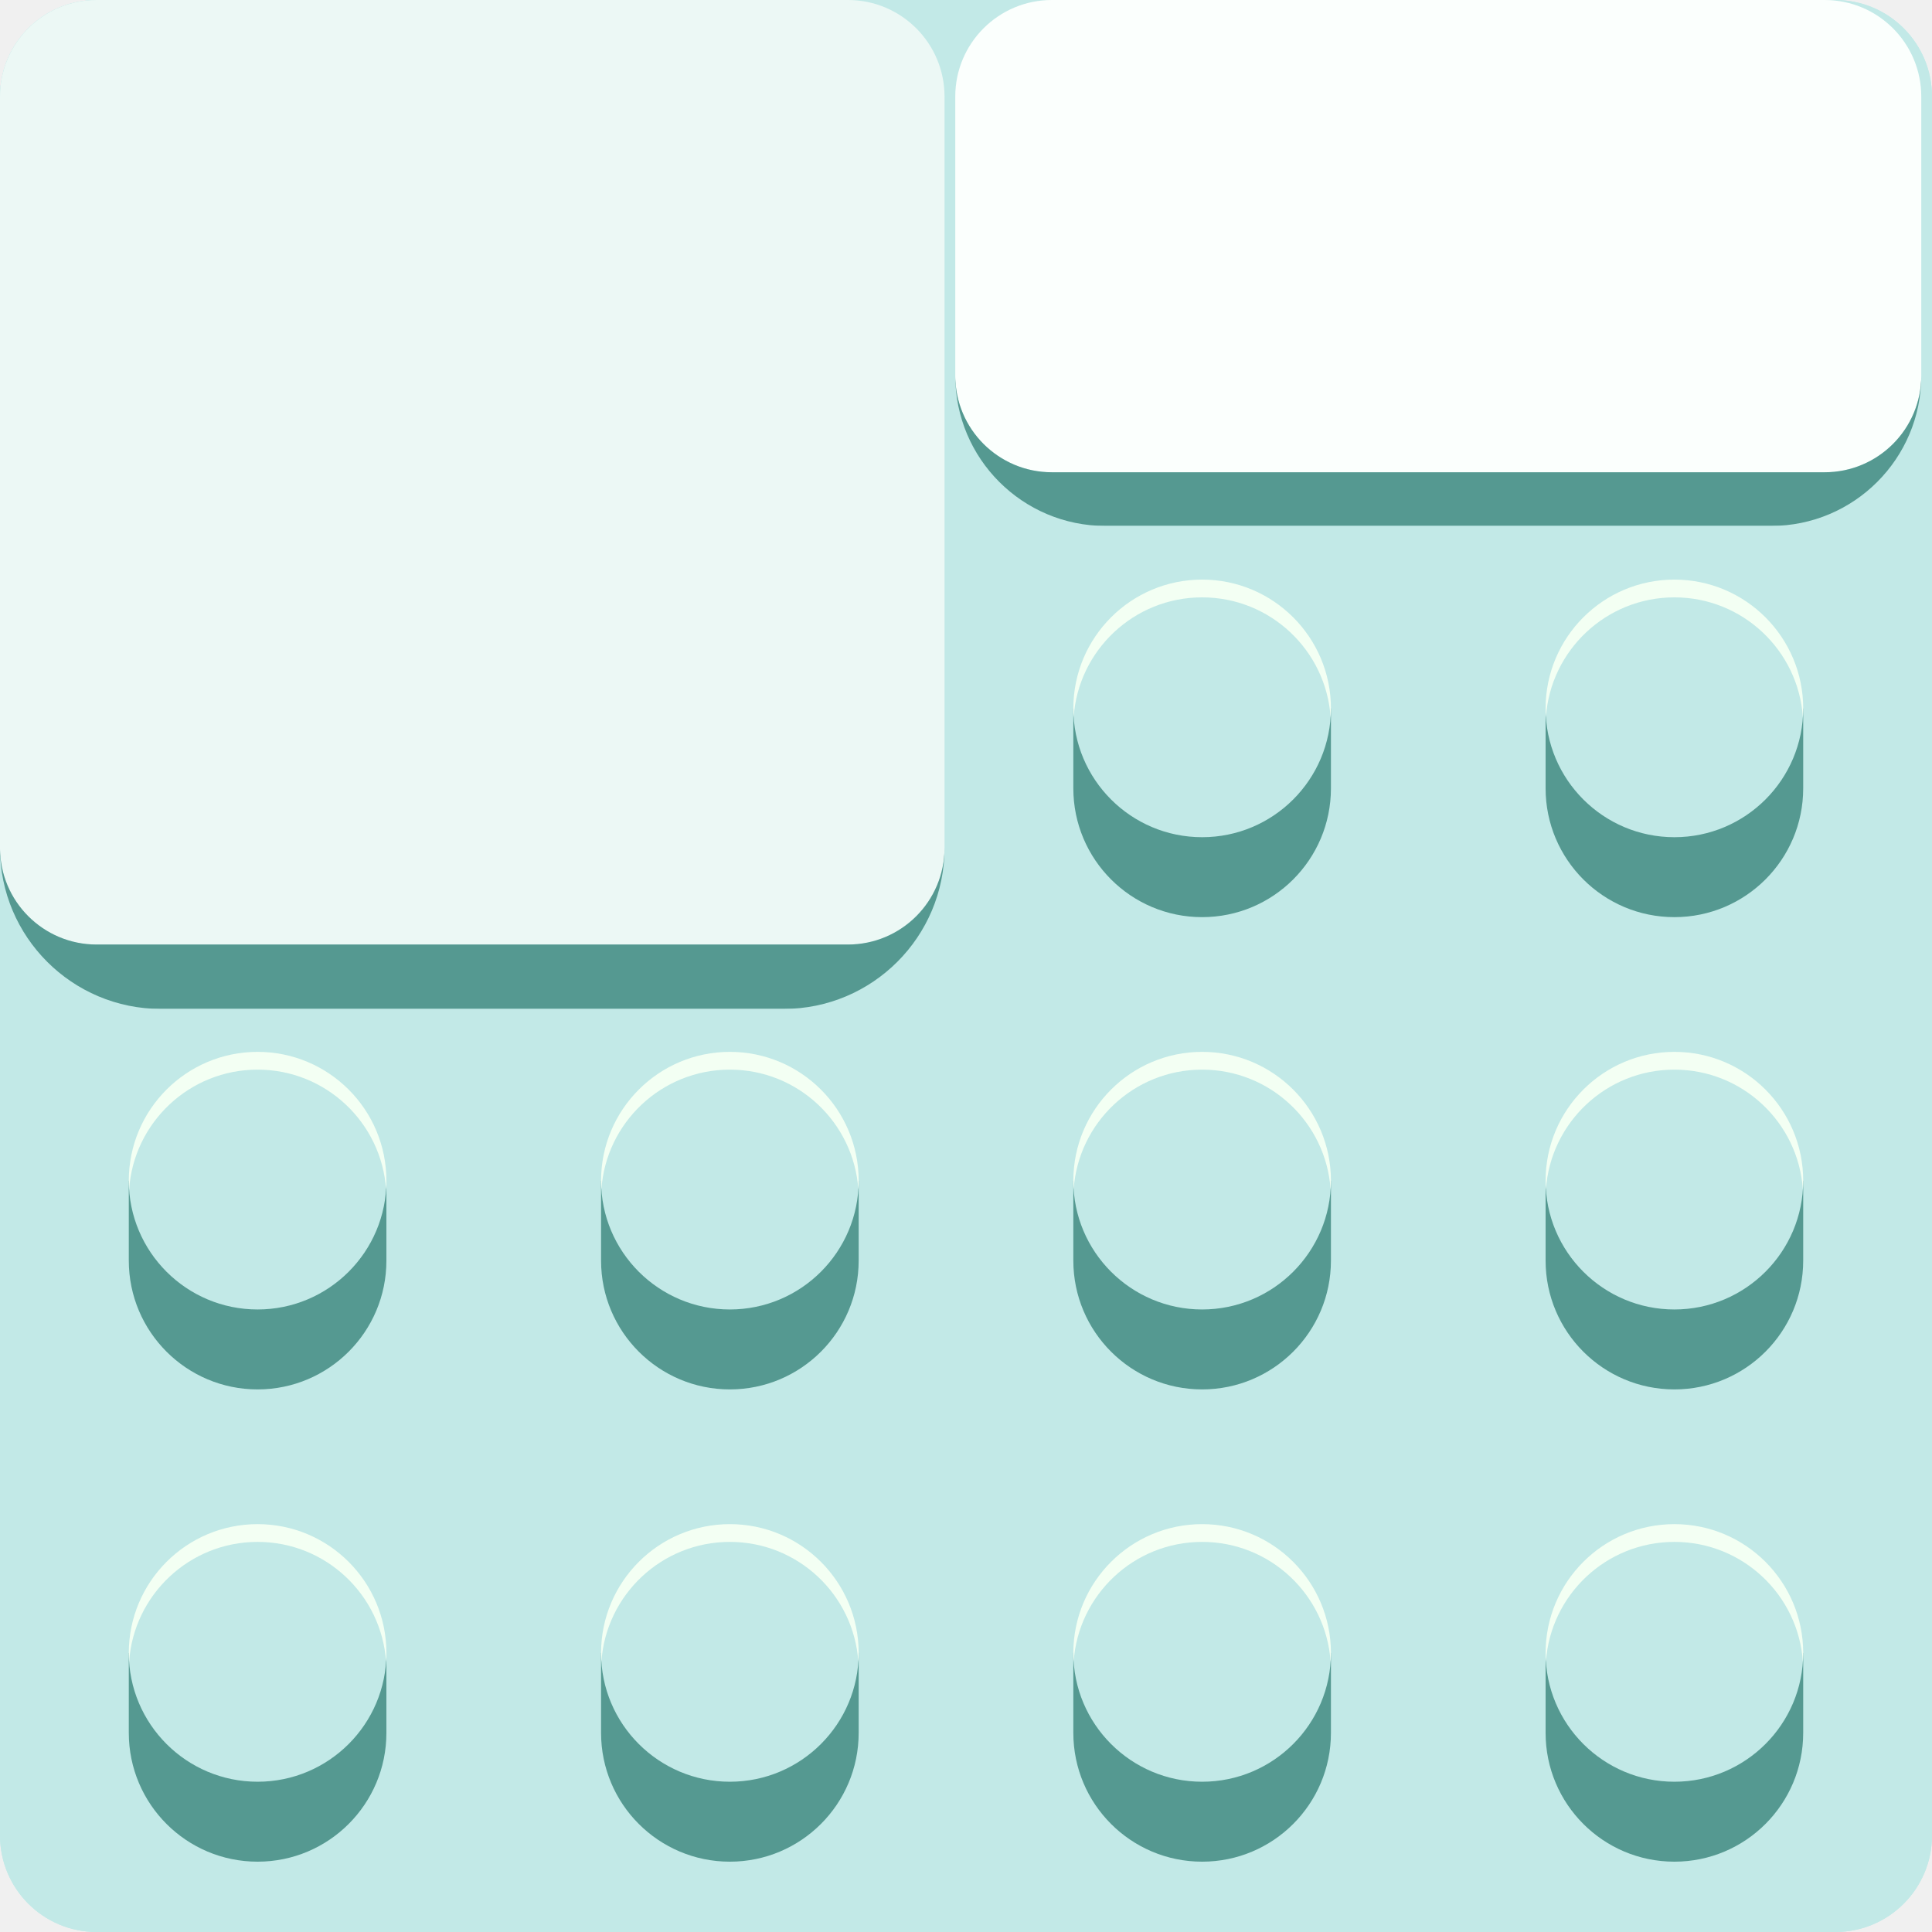
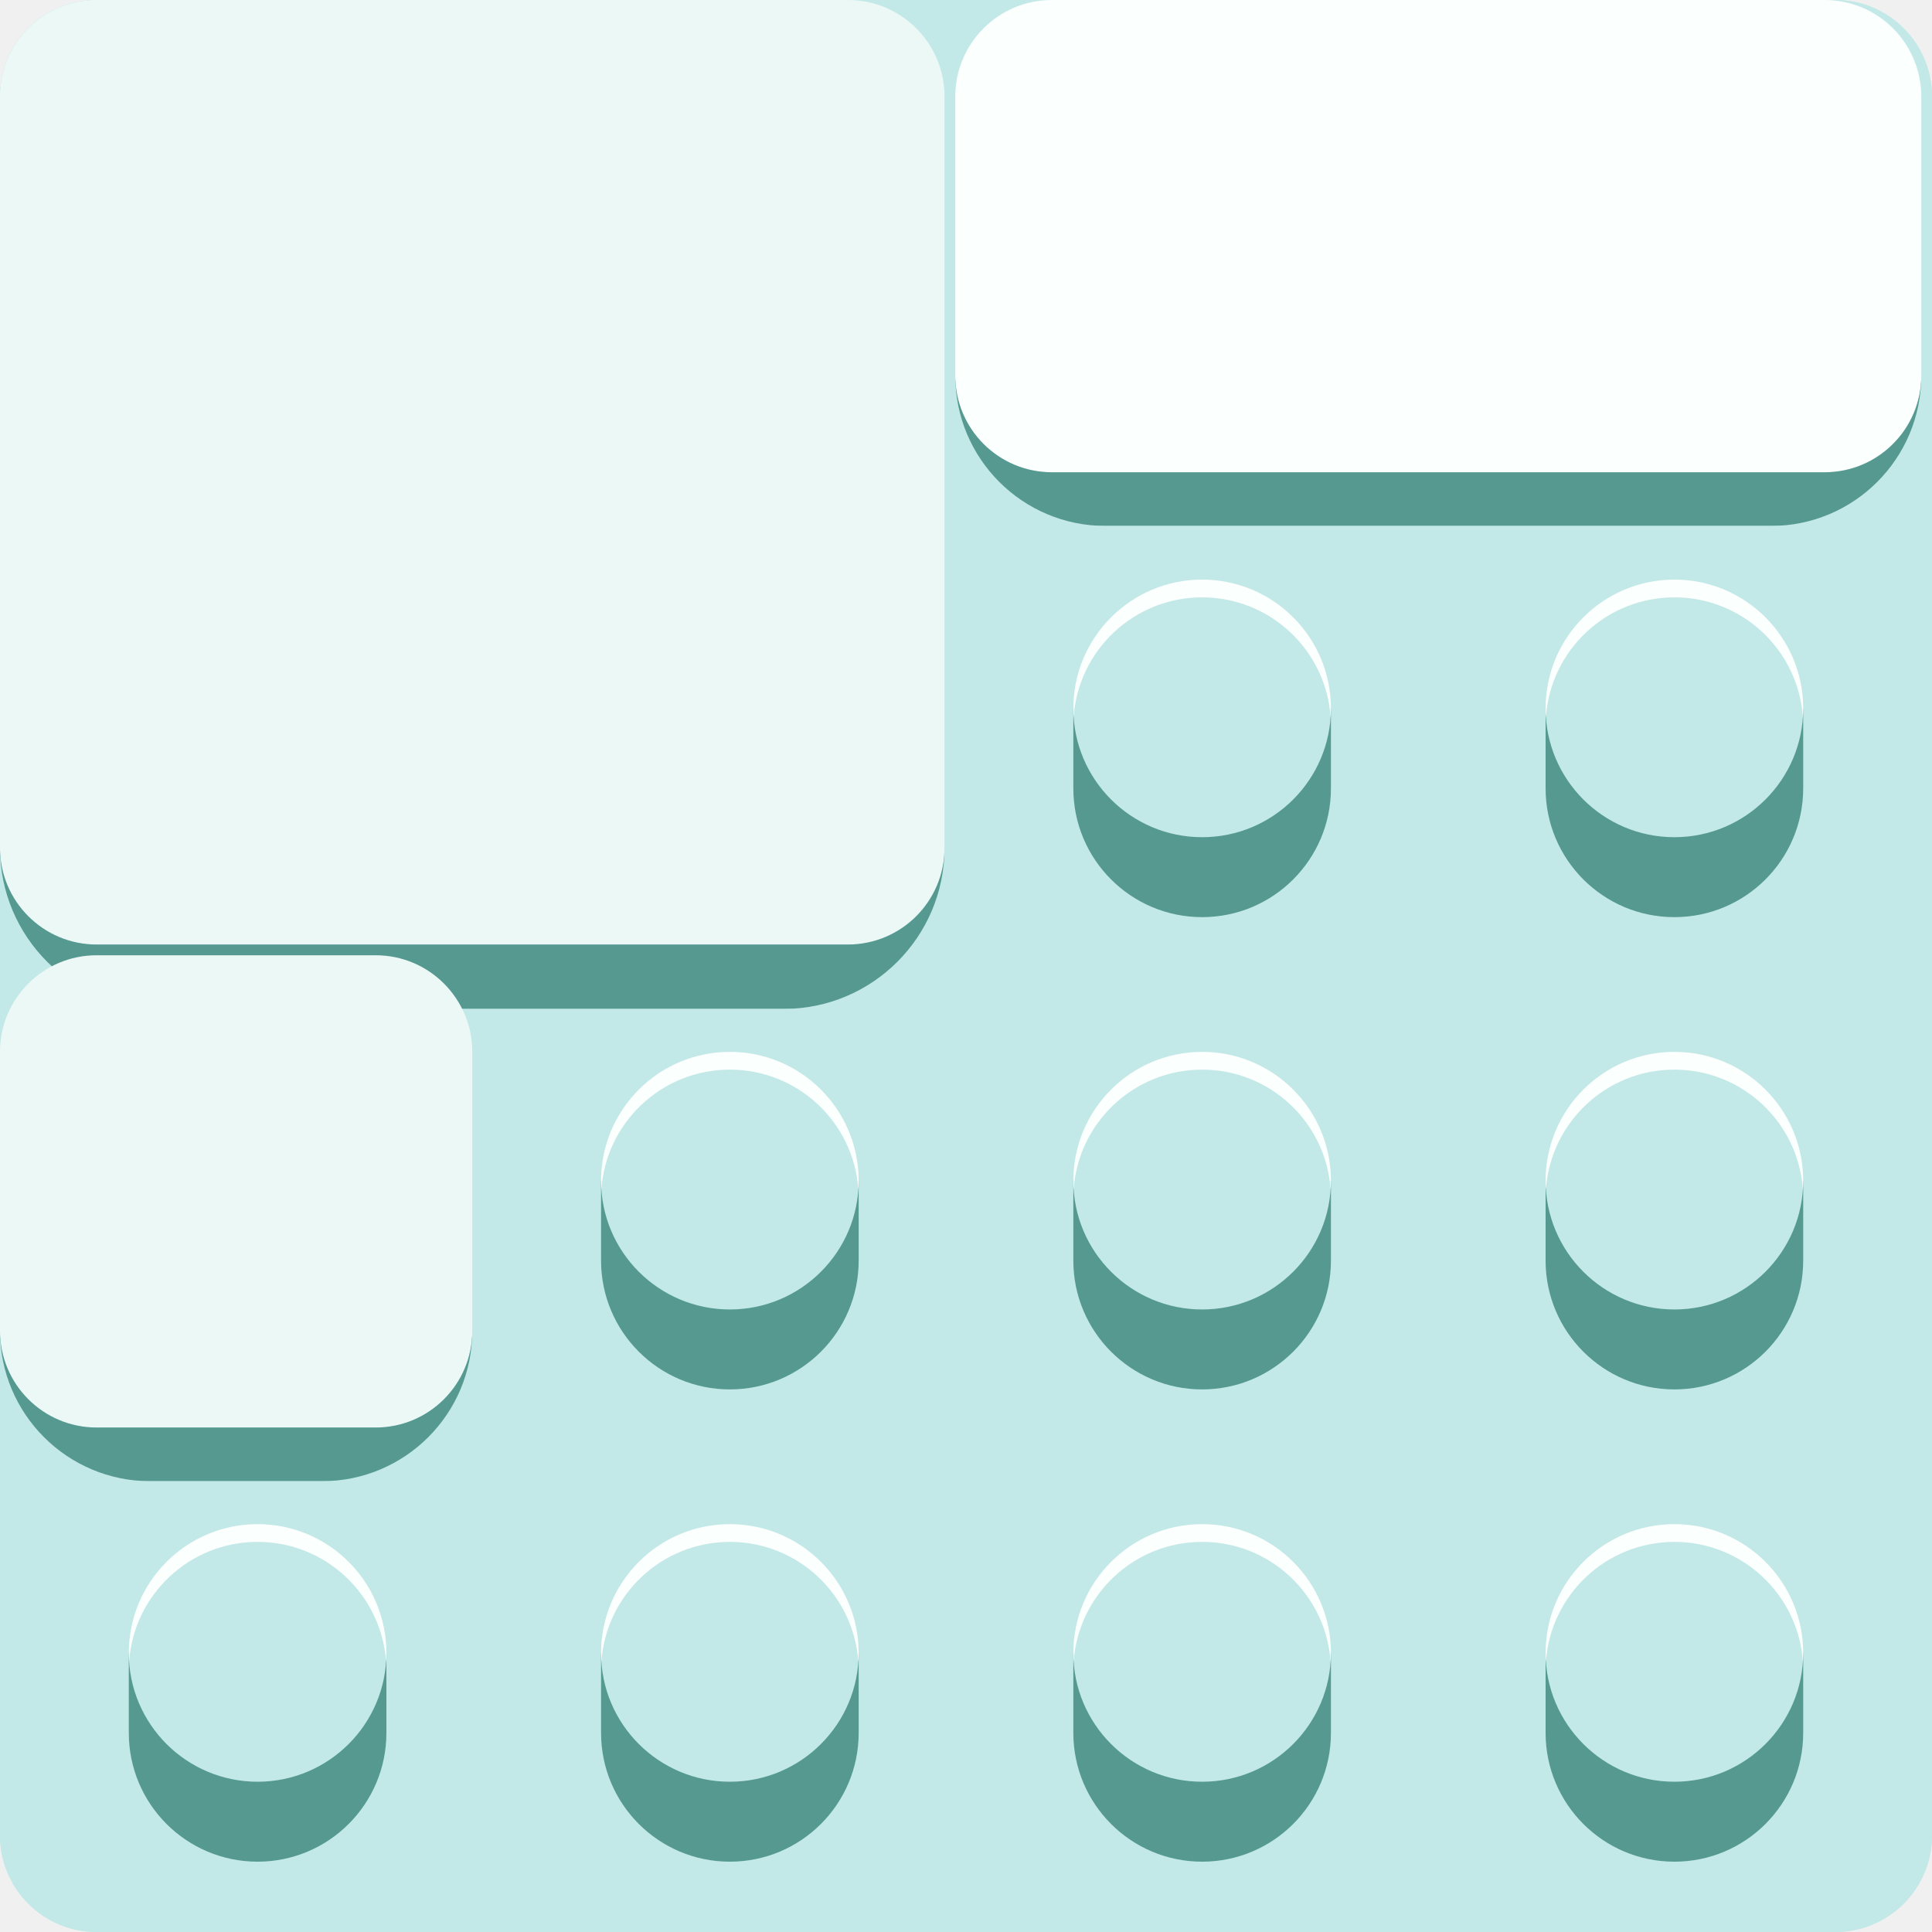
<svg xmlns="http://www.w3.org/2000/svg" width="180" height="180" viewBox="0 0 180 180" fill="none">
-   <g clip-path="url(#clip0_2130_11714)">
+   <g clip-path="url(#clip0_1826_12128)">
    <path d="M0 9C0 4.029 4.029 0 9 0H171C175.971 0 180 4.029 180 9V171C180 175.971 175.971 180 171 180H9C4.029 180 0 175.971 0 171V9Z" fill="#C2E9E7" />
    <rect width="180" height="180" rx="9" fill="#C2E9E7" />
    <path d="M12 29.448V22H36V29.448C36 36.076 30.627 41.448 24 41.448C17.373 41.448 12 36.076 12 29.448Z" fill="#559991" />
    <circle cx="24" cy="22" r="12" fill="#C2E9E7" />
-     <path d="M24 10C30.627 10 36 15.373 36 22C36 22.278 35.989 22.554 35.971 22.827C35.545 16.586 30.349 11.655 24 11.655C17.651 11.655 12.454 16.586 12.028 22.827C12.01 22.554 12 22.278 12 22C12 15.373 17.373 10 24 10Z" fill="#F3FFF3" />
+     <path d="M24 10C30.627 10 36 15.373 36 22C36 22.278 35.989 22.554 35.971 22.827C35.545 16.586 30.349 11.655 24 11.655C17.651 11.655 12.454 16.586 12.028 22.827C12.01 22.554 12 22.278 12 22C12 15.373 17.373 10 24 10Z" fill="#FBFFFD" />
    <path d="M56 29.448V22H80V29.448C80 36.076 74.627 41.448 68 41.448C61.373 41.448 56 36.076 56 29.448Z" fill="#559991" />
    <circle cx="68" cy="22" r="12" fill="#C2E9E7" />
-     <path d="M68 10C74.627 10 80 15.373 80 22C80 22.278 79.989 22.554 79.971 22.827C79.545 16.586 74.349 11.655 68 11.655C61.651 11.655 56.454 16.586 56.028 22.827C56.01 22.554 56 22.278 56 22C56 15.373 61.373 10 68 10Z" fill="#F3FFF3" />
+     <path d="M68 10C74.627 10 80 15.373 80 22C80 22.278 79.989 22.554 79.971 22.827C79.545 16.586 74.349 11.655 68 11.655C61.651 11.655 56.454 16.586 56.028 22.827C56.01 22.554 56 22.278 56 22C56 15.373 61.373 10 68 10Z" fill="#FBFFFD" />
    <path d="M100 29.448V22H124V29.448C124 36.076 118.627 41.448 112 41.448C105.373 41.448 100 36.076 100 29.448Z" fill="#559991" />
    <circle cx="112" cy="22" r="12" fill="#C2E9E7" />
-     <path d="M112 10C118.627 10 124 15.373 124 22C124 22.278 123.989 22.554 123.971 22.827C123.545 16.586 118.349 11.655 112 11.655C105.651 11.655 100.454 16.586 100.028 22.827C100.01 22.554 100 22.278 100 22C100 15.373 105.373 10 112 10Z" fill="#F3FFF3" />
+     <path d="M112 10C118.627 10 124 15.373 124 22C124 22.278 123.989 22.554 123.971 22.827C123.545 16.586 118.349 11.655 112 11.655C105.651 11.655 100.454 16.586 100.028 22.827C100.01 22.554 100 22.278 100 22C100 15.373 105.373 10 112 10Z" fill="#FBFFFD" />
    <path d="M144 29.448V22H168V29.448C168 36.076 162.627 41.448 156 41.448C149.373 41.448 144 36.076 144 29.448Z" fill="#559991" />
    <circle cx="156" cy="22" r="12" fill="#C2E9E7" />
-     <path d="M156 10C162.627 10 168 15.373 168 22C168 22.278 167.989 22.554 167.971 22.827C167.545 16.586 162.349 11.655 156 11.655C149.651 11.655 144.454 16.586 144.028 22.827C144.01 22.554 144 22.278 144 22C144 15.373 149.373 10 156 10Z" fill="#F3FFF3" />
+     <path d="M156 10C162.627 10 168 15.373 168 22C168 22.278 167.989 22.554 167.971 22.827C167.545 16.586 162.349 11.655 156 11.655C149.651 11.655 144.454 16.586 144.028 22.827C144.01 22.554 144 22.278 144 22C144 15.373 149.373 10 156 10Z" fill="#FBFFFD" />
    <path d="M12 73.448V66H36V73.448C36 80.076 30.627 85.448 24 85.448C17.373 85.448 12 80.076 12 73.448Z" fill="#559991" />
    <circle cx="24" cy="66" r="12" fill="#C2E9E7" />
-     <path d="M24 54C30.627 54 36 59.373 36 66C36 66.278 35.989 66.554 35.971 66.827C35.545 60.586 30.349 55.655 24 55.655C17.651 55.655 12.454 60.586 12.028 66.827C12.01 66.554 12 66.278 12 66C12 59.373 17.373 54 24 54Z" fill="#F3FFF3" />
+     <path d="M24 54C30.627 54 36 59.373 36 66C36 66.278 35.989 66.554 35.971 66.827C35.545 60.586 30.349 55.655 24 55.655C17.651 55.655 12.454 60.586 12.028 66.827C12.01 66.554 12 66.278 12 66C12 59.373 17.373 54 24 54Z" fill="#FBFFFD" />
    <path d="M56 73.448V66H80V73.448C80 80.076 74.627 85.448 68 85.448C61.373 85.448 56 80.076 56 73.448Z" fill="#559991" />
    <circle cx="68" cy="66" r="12" fill="#C2E9E7" />
-     <path d="M68 54C74.627 54 80 59.373 80 66C80 66.278 79.989 66.554 79.971 66.827C79.545 60.586 74.349 55.655 68 55.655C61.651 55.655 56.454 60.586 56.028 66.827C56.01 66.554 56 66.278 56 66C56 59.373 61.373 54 68 54Z" fill="#F3FFF3" />
+     <path d="M68 54C74.627 54 80 59.373 80 66C80 66.278 79.989 66.554 79.971 66.827C79.545 60.586 74.349 55.655 68 55.655C61.651 55.655 56.454 60.586 56.028 66.827C56.01 66.554 56 66.278 56 66C56 59.373 61.373 54 68 54Z" fill="#FBFFFD" />
    <path d="M100 73.448V66H124V73.448C124 80.076 118.627 85.448 112 85.448C105.373 85.448 100 80.076 100 73.448Z" fill="#559991" />
    <circle cx="112" cy="66" r="12" fill="#C2E9E7" />
-     <path d="M112 54C118.627 54 124 59.373 124 66C124 66.278 123.989 66.554 123.971 66.827C123.545 60.586 118.349 55.655 112 55.655C105.651 55.655 100.454 60.586 100.028 66.827C100.01 66.554 100 66.278 100 66C100 59.373 105.373 54 112 54Z" fill="#F3FFF3" />
+     <path d="M112 54C118.627 54 124 59.373 124 66C124 66.278 123.989 66.554 123.971 66.827C123.545 60.586 118.349 55.655 112 55.655C105.651 55.655 100.454 60.586 100.028 66.827C100.01 66.554 100 66.278 100 66C100 59.373 105.373 54 112 54Z" fill="#FBFFFD" />
    <path d="M144 73.448V66H168V73.448C168 80.076 162.627 85.448 156 85.448C149.373 85.448 144 80.076 144 73.448Z" fill="#559991" />
    <circle cx="156" cy="66" r="12" fill="#C2E9E7" />
-     <path d="M156 54C162.627 54 168 59.373 168 66C168 66.278 167.989 66.554 167.971 66.827C167.545 60.586 162.349 55.655 156 55.655C149.651 55.655 144.454 60.586 144.028 66.827C144.01 66.554 144 66.278 144 66C144 59.373 149.373 54 156 54Z" fill="#F3FFF3" />
+     <path d="M156 54C162.627 54 168 59.373 168 66C168 66.278 167.989 66.554 167.971 66.827C167.545 60.586 162.349 55.655 156 55.655C149.651 55.655 144.454 60.586 144.028 66.827C144.01 66.554 144 66.278 144 66C144 59.373 149.373 54 156 54Z" fill="#FBFFFD" />
    <path d="M12 117.448V110H36V117.448C36 124.076 30.627 129.448 24 129.448C17.373 129.448 12 124.076 12 117.448Z" fill="#559991" />
    <circle cx="24" cy="110" r="12" fill="#C2E9E7" />
-     <path d="M24 98C30.627 98 36 103.373 36 110C36 110.278 35.989 110.554 35.971 110.827C35.545 104.586 30.349 99.655 24 99.655C17.651 99.655 12.454 104.586 12.028 110.827C12.01 110.554 12 110.278 12 110C12 103.373 17.373 98 24 98Z" fill="#F3FFF3" />
+     <path d="M24 98C30.627 98 36 103.373 36 110C36 110.278 35.989 110.554 35.971 110.827C35.545 104.586 30.349 99.655 24 99.655C17.651 99.655 12.454 104.586 12.028 110.827C12.01 110.554 12 110.278 12 110C12 103.373 17.373 98 24 98Z" fill="#FBFFFD" />
    <path d="M56 117.448V110H80V117.448C80 124.076 74.627 129.448 68 129.448C61.373 129.448 56 124.076 56 117.448Z" fill="#559991" />
    <circle cx="68" cy="110" r="12" fill="#C2E9E7" />
-     <path d="M68 98C74.627 98 80 103.373 80 110C80 110.278 79.989 110.554 79.971 110.827C79.545 104.586 74.349 99.655 68 99.655C61.651 99.655 56.454 104.586 56.028 110.827C56.01 110.554 56 110.278 56 110C56 103.373 61.373 98 68 98Z" fill="#F3FFF3" />
+     <path d="M68 98C74.627 98 80 103.373 80 110C80 110.278 79.989 110.554 79.971 110.827C79.545 104.586 74.349 99.655 68 99.655C61.651 99.655 56.454 104.586 56.028 110.827C56.01 110.554 56 110.278 56 110C56 103.373 61.373 98 68 98Z" fill="#FBFFFD" />
    <path d="M100 117.448V110H124V117.448C124 124.076 118.627 129.448 112 129.448C105.373 129.448 100 124.076 100 117.448Z" fill="#559991" />
    <circle cx="112" cy="110" r="12" fill="#C2E9E7" />
-     <path d="M112 98C118.627 98 124 103.373 124 110C124 110.278 123.989 110.554 123.971 110.827C123.545 104.586 118.349 99.655 112 99.655C105.651 99.655 100.454 104.586 100.028 110.827C100.01 110.554 100 110.278 100 110C100 103.373 105.373 98 112 98Z" fill="#F3FFF3" />
+     <path d="M112 98C118.627 98 124 103.373 124 110C124 110.278 123.989 110.554 123.971 110.827C123.545 104.586 118.349 99.655 112 99.655C105.651 99.655 100.454 104.586 100.028 110.827C100.01 110.554 100 110.278 100 110C100 103.373 105.373 98 112 98Z" fill="#FBFFFD" />
    <path d="M144 117.448V110H168V117.448C168 124.076 162.627 129.448 156 129.448C149.373 129.448 144 124.076 144 117.448Z" fill="#559991" />
    <circle cx="156" cy="110" r="12" fill="#C2E9E7" />
-     <path d="M156 98C162.627 98 168 103.373 168 110C168 110.278 167.989 110.554 167.971 110.827C167.545 104.586 162.349 99.655 156 99.655C149.651 99.655 144.454 104.586 144.028 110.827C144.01 110.554 144 110.278 144 110C144 103.373 149.373 98 156 98Z" fill="#F3FFF3" />
+     <path d="M156 98C162.627 98 168 103.373 168 110C168 110.278 167.989 110.554 167.971 110.827C167.545 104.586 162.349 99.655 156 99.655C149.651 99.655 144.454 104.586 144.028 110.827C144.01 110.554 144 110.278 144 110C144 103.373 149.373 98 156 98Z" fill="#FBFFFD" />
    <path d="M12 161.448V154H36V161.448C36 168.076 30.627 173.448 24 173.448C17.373 173.448 12 168.076 12 161.448Z" fill="#559991" />
    <circle cx="24" cy="154" r="12" fill="#C2E9E7" />
-     <path d="M24 142C30.627 142 36 147.373 36 154C36 154.278 35.989 154.554 35.971 154.827C35.545 148.586 30.349 143.655 24 143.655C17.651 143.655 12.454 148.586 12.028 154.827C12.01 154.554 12 154.278 12 154C12 147.373 17.373 142 24 142Z" fill="#F3FFF3" />
+     <path d="M24 142C30.627 142 36 147.373 36 154C36 154.278 35.989 154.554 35.971 154.827C35.545 148.586 30.349 143.655 24 143.655C17.651 143.655 12.454 148.586 12.028 154.827C12.01 154.554 12 154.278 12 154C12 147.373 17.373 142 24 142Z" fill="#FBFFFD" />
    <path d="M56 161.448V154H80V161.448C80 168.076 74.627 173.448 68 173.448C61.373 173.448 56 168.076 56 161.448Z" fill="#559991" />
    <circle cx="68" cy="154" r="12" fill="#C2E9E7" />
-     <path d="M68 142C74.627 142 80 147.373 80 154C80 154.278 79.989 154.554 79.971 154.827C79.545 148.586 74.349 143.655 68 143.655C61.651 143.655 56.454 148.586 56.028 154.827C56.01 154.554 56 154.278 56 154C56 147.373 61.373 142 68 142Z" fill="#F3FFF3" />
+     <path d="M68 142C74.627 142 80 147.373 80 154C80 154.278 79.989 154.554 79.971 154.827C79.545 148.586 74.349 143.655 68 143.655C61.651 143.655 56.454 148.586 56.028 154.827C56.01 154.554 56 154.278 56 154C56 147.373 61.373 142 68 142Z" fill="#FBFFFD" />
    <path d="M100 161.448V154H124V161.448C124 168.076 118.627 173.448 112 173.448C105.373 173.448 100 168.076 100 161.448Z" fill="#559991" />
    <circle cx="112" cy="154" r="12" fill="#C2E9E7" />
-     <path d="M112 142C118.627 142 124 147.373 124 154C124 154.278 123.989 154.554 123.971 154.827C123.545 148.586 118.349 143.655 112 143.655C105.651 143.655 100.454 148.586 100.028 154.827C100.01 154.554 100 154.278 100 154C100 147.373 105.373 142 112 142Z" fill="#F3FFF3" />
+     <path d="M112 142C118.627 142 124 147.373 124 154C124 154.278 123.989 154.554 123.971 154.827C123.545 148.586 118.349 143.655 112 143.655C105.651 143.655 100.454 148.586 100.028 154.827C100.01 154.554 100 154.278 100 154C100 147.373 105.373 142 112 142Z" fill="#FBFFFD" />
    <path d="M144 161.448V154H168V161.448C168 168.076 162.627 173.448 156 173.448C149.373 173.448 144 168.076 144 161.448Z" fill="#559991" />
    <circle cx="156" cy="154" r="12" fill="#C2E9E7" />
-     <path d="M156 142C162.627 142 168 147.373 168 154C168 154.278 167.989 154.554 167.971 154.827C167.545 148.586 162.349 143.655 156 143.655C149.651 143.655 144.454 148.586 144.028 154.827C144.01 154.554 144 154.278 144 154C144 147.373 149.373 142 156 142Z" fill="#F3FFF3" />
-     <mask id="path-51-outside-1_2130_11714" maskUnits="userSpaceOnUse" x="0" y="0" width="88" height="94" fill="black">
+     <path d="M156 142C162.627 142 168 147.373 168 154C168 154.278 167.989 154.554 167.971 154.827C167.545 148.586 162.349 143.655 156 143.655C149.651 143.655 144.454 148.586 144.028 154.827C144.01 154.554 144 154.278 144 154C144 147.373 149.373 142 156 142Z" fill="#FBFFFD" />
+     <mask id="path-51-outside-1_1826_12128" maskUnits="userSpaceOnUse" x="0" y="0" width="88" height="94" fill="black">
      <rect fill="white" width="88" height="94" />
      <path d="M0 9C0 4.029 4.029 0 9 0H79C83.971 0 88 4.029 88 9V79C88 83.971 83.971 88 79 88H9C4.029 88 0 83.971 0 79V9Z" />
    </mask>
    <path d="M0 9C0 4.029 4.029 0 9 0H79C83.971 0 88 4.029 88 9V79C88 83.971 83.971 88 79 88H9C4.029 88 0 83.971 0 79V9Z" fill="#ECF8F5" />
-     <path d="M0 0H88H0ZM88 79C88 87.284 81.284 94 73 94H15C6.716 94 0 87.284 0 79C0 80.657 4.029 82 9 82H79C83.971 82 88 80.657 88 79ZM0 88V0V88ZM88 0V88V0Z" fill="#559991" mask="url(#path-51-outside-1_2130_11714)" />
-     <mask id="path-53-outside-2_2130_11714" maskUnits="userSpaceOnUse" x="89" y="0" width="90" height="49" fill="black">
+     <path d="M0 0H88H0ZM88 79C88 87.284 81.284 94 73 94H15C6.716 94 0 87.284 0 79C0 80.657 4.029 82 9 82H79C83.971 82 88 80.657 88 79ZM0 88V0V88ZM88 0V88V0Z" fill="#559991" mask="url(#path-51-outside-1_1826_12128)" />
+     <mask id="path-53-outside-2_1826_12128" maskUnits="userSpaceOnUse" x="0" y="89" width="44" height="49" fill="black">
+       <rect fill="white" y="89" width="44" height="49" />
+       <path d="M0 98C0 93.029 4.029 89 9 89H35C39.971 89 44 93.029 44 98V124C44 128.971 39.971 133 35 133H9C4.029 133 0 128.971 0 124V98Z" />
+     </mask>
+     <path d="M0 98C0 93.029 4.029 89 9 89H35C39.971 89 44 93.029 44 98V124C44 128.971 39.971 133 35 133H9C4.029 133 0 128.971 0 124V98Z" fill="#ECF8F5" />
+     <path d="M0 89H44H0ZM44 124C44 131.732 37.732 138 30 138H14C6.268 138 0 131.732 0 124C0 126.209 4.029 128 9 128H35C39.971 128 44 126.209 44 124ZM0 133V89V133ZM44 89V133V89Z" fill="#559991" mask="url(#path-53-outside-2_1826_12128)" />
+     <mask id="path-55-outside-3_1826_12128" maskUnits="userSpaceOnUse" x="89" y="0" width="90" height="49" fill="black">
      <rect fill="white" x="89" width="90" height="49" />
      <path d="M89 9C89 4.029 93.029 0 98 0H170C174.971 0 179 4.029 179 9V35C179 39.971 174.971 44 170 44H98C93.029 44 89 39.971 89 35V9Z" />
    </mask>
    <path d="M89 9C89 4.029 93.029 0 98 0H170C174.971 0 179 4.029 179 9V35C179 39.971 174.971 44 170 44H98C93.029 44 89 39.971 89 35V9Z" fill="#FBFFFD" />
-     <path d="M89 0H179H89ZM179 35C179 42.732 172.732 49 165 49H103C95.268 49 89 42.732 89 35C89 37.209 93.029 39 98 39H170C174.971 39 179 37.209 179 35ZM89 44V0V44ZM179 0V44V0Z" fill="#559991" mask="url(#path-53-outside-2_2130_11714)" />
+     <path d="M89 0H179H89ZM179 35C179 42.732 172.732 49 165 49H103C95.268 49 89 42.732 89 35C89 37.209 93.029 39 98 39H170C174.971 39 179 37.209 179 35ZM89 44V0V44ZM179 0V44V0Z" fill="#559991" mask="url(#path-55-outside-3_1826_12128)" />
  </g>
  <defs>
-     <clipPath id="clip0_2130_11714">
+     <clipPath id="clip0_1826_12128">
      <path d="M0 9C0 4.029 4.029 0 9 0H171C175.971 0 180 4.029 180 9V171C180 175.971 175.971 180 171 180H9C4.029 180 0 175.971 0 171V9Z" fill="white" />
    </clipPath>
  </defs>
</svg>
